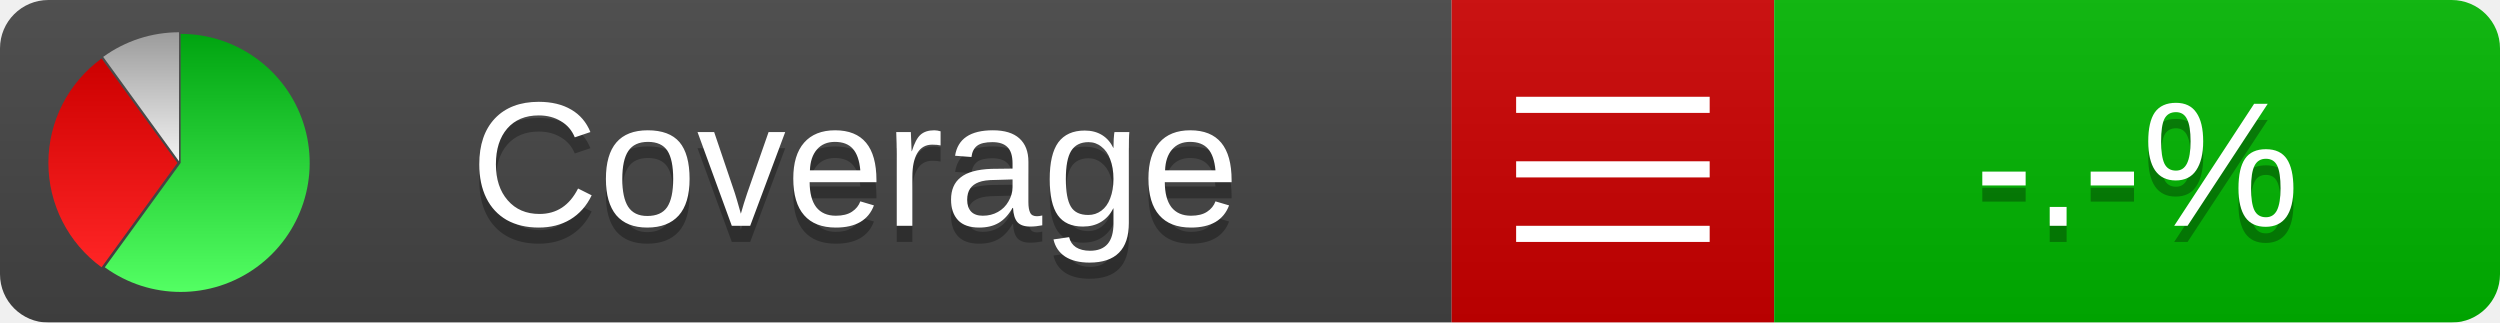
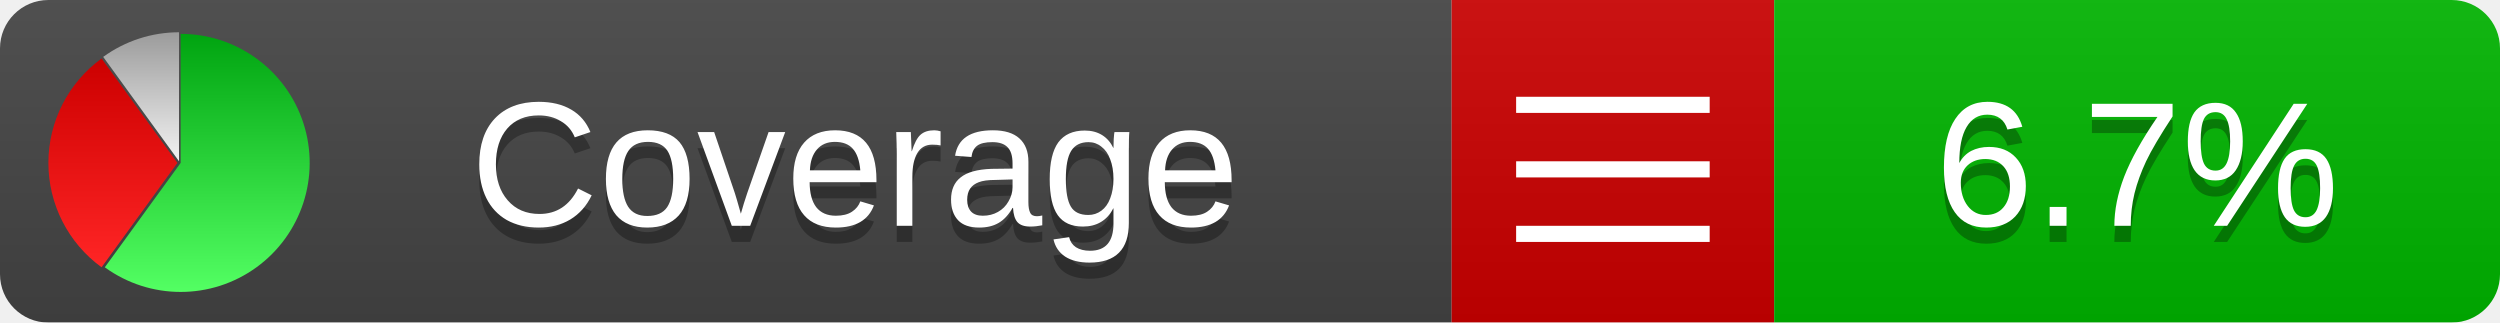
- <svg xmlns="http://www.w3.org/2000/svg" xmlns:xlink="http://www.w3.org/1999/xlink" width="155" height="20" version="1.1" id="svg74">
-   <style type="text/css" id="style2">
+ <svg xmlns="http://www.w3.org/2000/svg" xmlns:xlink="http://www.w3.org/1999/xlink" width="155" height="20">
+   <style type="text/css">
+           
            @keyframes fadeout {
              0 % { visibility: visible; opacity: 1; }
              40% { visibility: visible; opacity: 1; }
              50% { visibility: hidden; opacity: 0; }
              90% { visibility: hidden; opacity: 0; }
              100% { visibility: visible; opacity: 1; }
            }
            @keyframes fadein {
              0% { visibility: hidden; opacity: 0; }
              40% { visibility: hidden; opacity: 0; }
              50% { visibility: visible; opacity: 1; }
              90% { visibility: visible; opacity: 1; }
              100% { visibility: hidden; opacity: 0; }
            }
            .linecoverage {
                animation-duration: 10s;
                animation-name: fadeout;
                animation-iteration-count: infinite;
            }
            .branchcoverage {
                animation-duration: 10s;
                animation-name: fadein;
                animation-iteration-count: infinite;
            }
-           </style>
-   <defs id="defs36">
+           
+     </style>
+   <defs>
    <linearGradient id="gradient" x2="0" y2="100%">
-       <stop offset="0" stop-color="#bbb" stop-opacity=".1" id="stop6" />
-       <stop offset="1" stop-opacity=".1" id="stop8" />
+       <stop offset="0" stop-color="#bbb" stop-opacity=".1" />
+       <stop offset="1" stop-opacity=".1" />
    </linearGradient>
    <linearGradient id="green" x2="0" y2="100%">
-       <stop offset="0" stop-color="#00A410" id="stop11" />
-       <stop offset="1" stop-color="#53FF63" id="stop13" />
+       <stop offset="0" stop-color="#00A410" />
+       <stop offset="1" stop-color="#53FF63" />
    </linearGradient>
    <linearGradient id="red" x2="0" y2="100%">
-       <stop offset="0" stop-color="#C00" id="stop16" />
-       <stop offset="1" stop-color="#FF2525" id="stop18" />
+       <stop offset="0" stop-color="#C00" />
+       <stop offset="1" stop-color="#FF2525" />
    </linearGradient>
    <linearGradient id="gray" x2="0" y2="100%">
-       <stop offset="0" stop-color="#9B9B9B" id="stop21" />
-       <stop offset="1" stop-color="#F3F3F3" id="stop23" />
+       <stop offset="0" stop-color="#9B9B9B" />
+       <stop offset="1" stop-color="#F3F3F3" />
    </linearGradient>
    <mask id="mask">
-       <rect width="155" height="20" rx="3" fill="#fff" id="rect26" />
+       <rect width="155" height="20" rx="3" fill="#fff" />
    </mask>
    <g id="icon">
-       <path style="fill:url(#green);" d="M205,202.5 l0,-200 a200,200 0 1,1 -117.558,361.803 z" id="path29" />
-       <path style="fill:url(#red);" d="M200,202.5 l-117.558,161.803 a200,200 0 0,1 0,-323.607 z" id="path31" />
-       <path style="fill:url(#gray);" d="M202.5,200 l-117.558,-161.803 a200,200 0 0,1 117.558,-38.196 z" id="path33" />
+       <path style="fill:url(#green);" d="M205,202.5 l0,-200 a200,200 0 1,1 -117.558,361.803 z" />
+       <path style="fill:url(#red);" d="M200,202.5 l-117.558,161.803 a200,200 0 0,1 0,-323.607 z" />
+       <path style="fill:url(#gray);" d="M202.5,200 l-117.558,-161.803 a200,200 0 0,1 117.558,-38.196 z" />
    </g>
  </defs>
-   <g mask="url(#mask)" id="g46">
-     <rect x="0" y="0" width="90" height="20" fill="#444" id="rect38" />
-     <rect x="90" y="0" width="20" height="20" fill="#c00" id="rect40" />
-     <rect x="110" y="0" width="45" height="20" fill="#00B600" id="rect42" />
-     <rect x="0" y="0" width="155" height="20" fill="url(#gradient)" id="rect44" />
+   <g mask="url(#mask)">
+     <rect x="0" y="0" width="90" height="20" fill="#444" />
+     <rect x="90" y="0" width="20" height="20" fill="#c00" />
+     <rect x="110" y="0" width="45" height="20" fill="#00B600" />
+     <rect x="0" y="0" width="155" height="20" fill="url(#gradient)" />
  </g>
-   <g id="g50">
-     <path class="" stroke="#fff" d="M94 6.5 h12 M94 10.5 h12 M94 14.5 h12" id="path48" />
+   <g>
+     <path class="" stroke="#fff" d="M94 6.5 h12 M94 10.5 h12 M94 14.5 h12" />
  </g>
-   <g fill="#fff" text-anchor="middle" font-family="Verdana,Arial,Geneva,sans-serif" font-size="11" id="g66">
-     <a xlink:href="https://github.com/danielpalme/ReportGenerator" target="_top" id="a56">
-       <use xlink:href="#icon" transform="translate(3,2) scale(.04)" id="use54" />
+   <g fill="#fff" text-anchor="middle" font-family="Verdana,Arial,Geneva,sans-serif" font-size="11">
+     <a xlink:href="https://github.com/danielpalme/ReportGenerator" target="_top">
+       <use xlink:href="#icon" transform="translate(3,2) scale(.04)" />
    </a>
-     <text x="53" y="15" fill="#010101" fill-opacity=".3" id="text58">Coverage</text>
-     <text x="53" y="14" fill="#fff" id="text60">Coverage</text>
-     <text class="" x="132.5" y="15" fill="#010101" fill-opacity="0.3" id="text62">-.-%</text>
-     <text class="" x="132.5" y="14" id="text64">-.-%</text>
+     <text x="53" y="15" fill="#010101" fill-opacity=".3">Coverage</text>
+     <text x="53" y="14" fill="#fff">Coverage</text>
+     <text class="" x="132.5" y="15" fill="#010101" fill-opacity=".3">6.7%</text>
+     <text class="" x="132.5" y="14">6.7%</text>
  </g>
-   <g id="g72">
-     <rect class="" x="90" y="0" width="65" height="20" fill-opacity="0" id="rect70">
-       </rect>
+   <g>
+     <rect class="" x="90" y="0" width="65" height="20" fill-opacity="0" />
  </g>
</svg>
